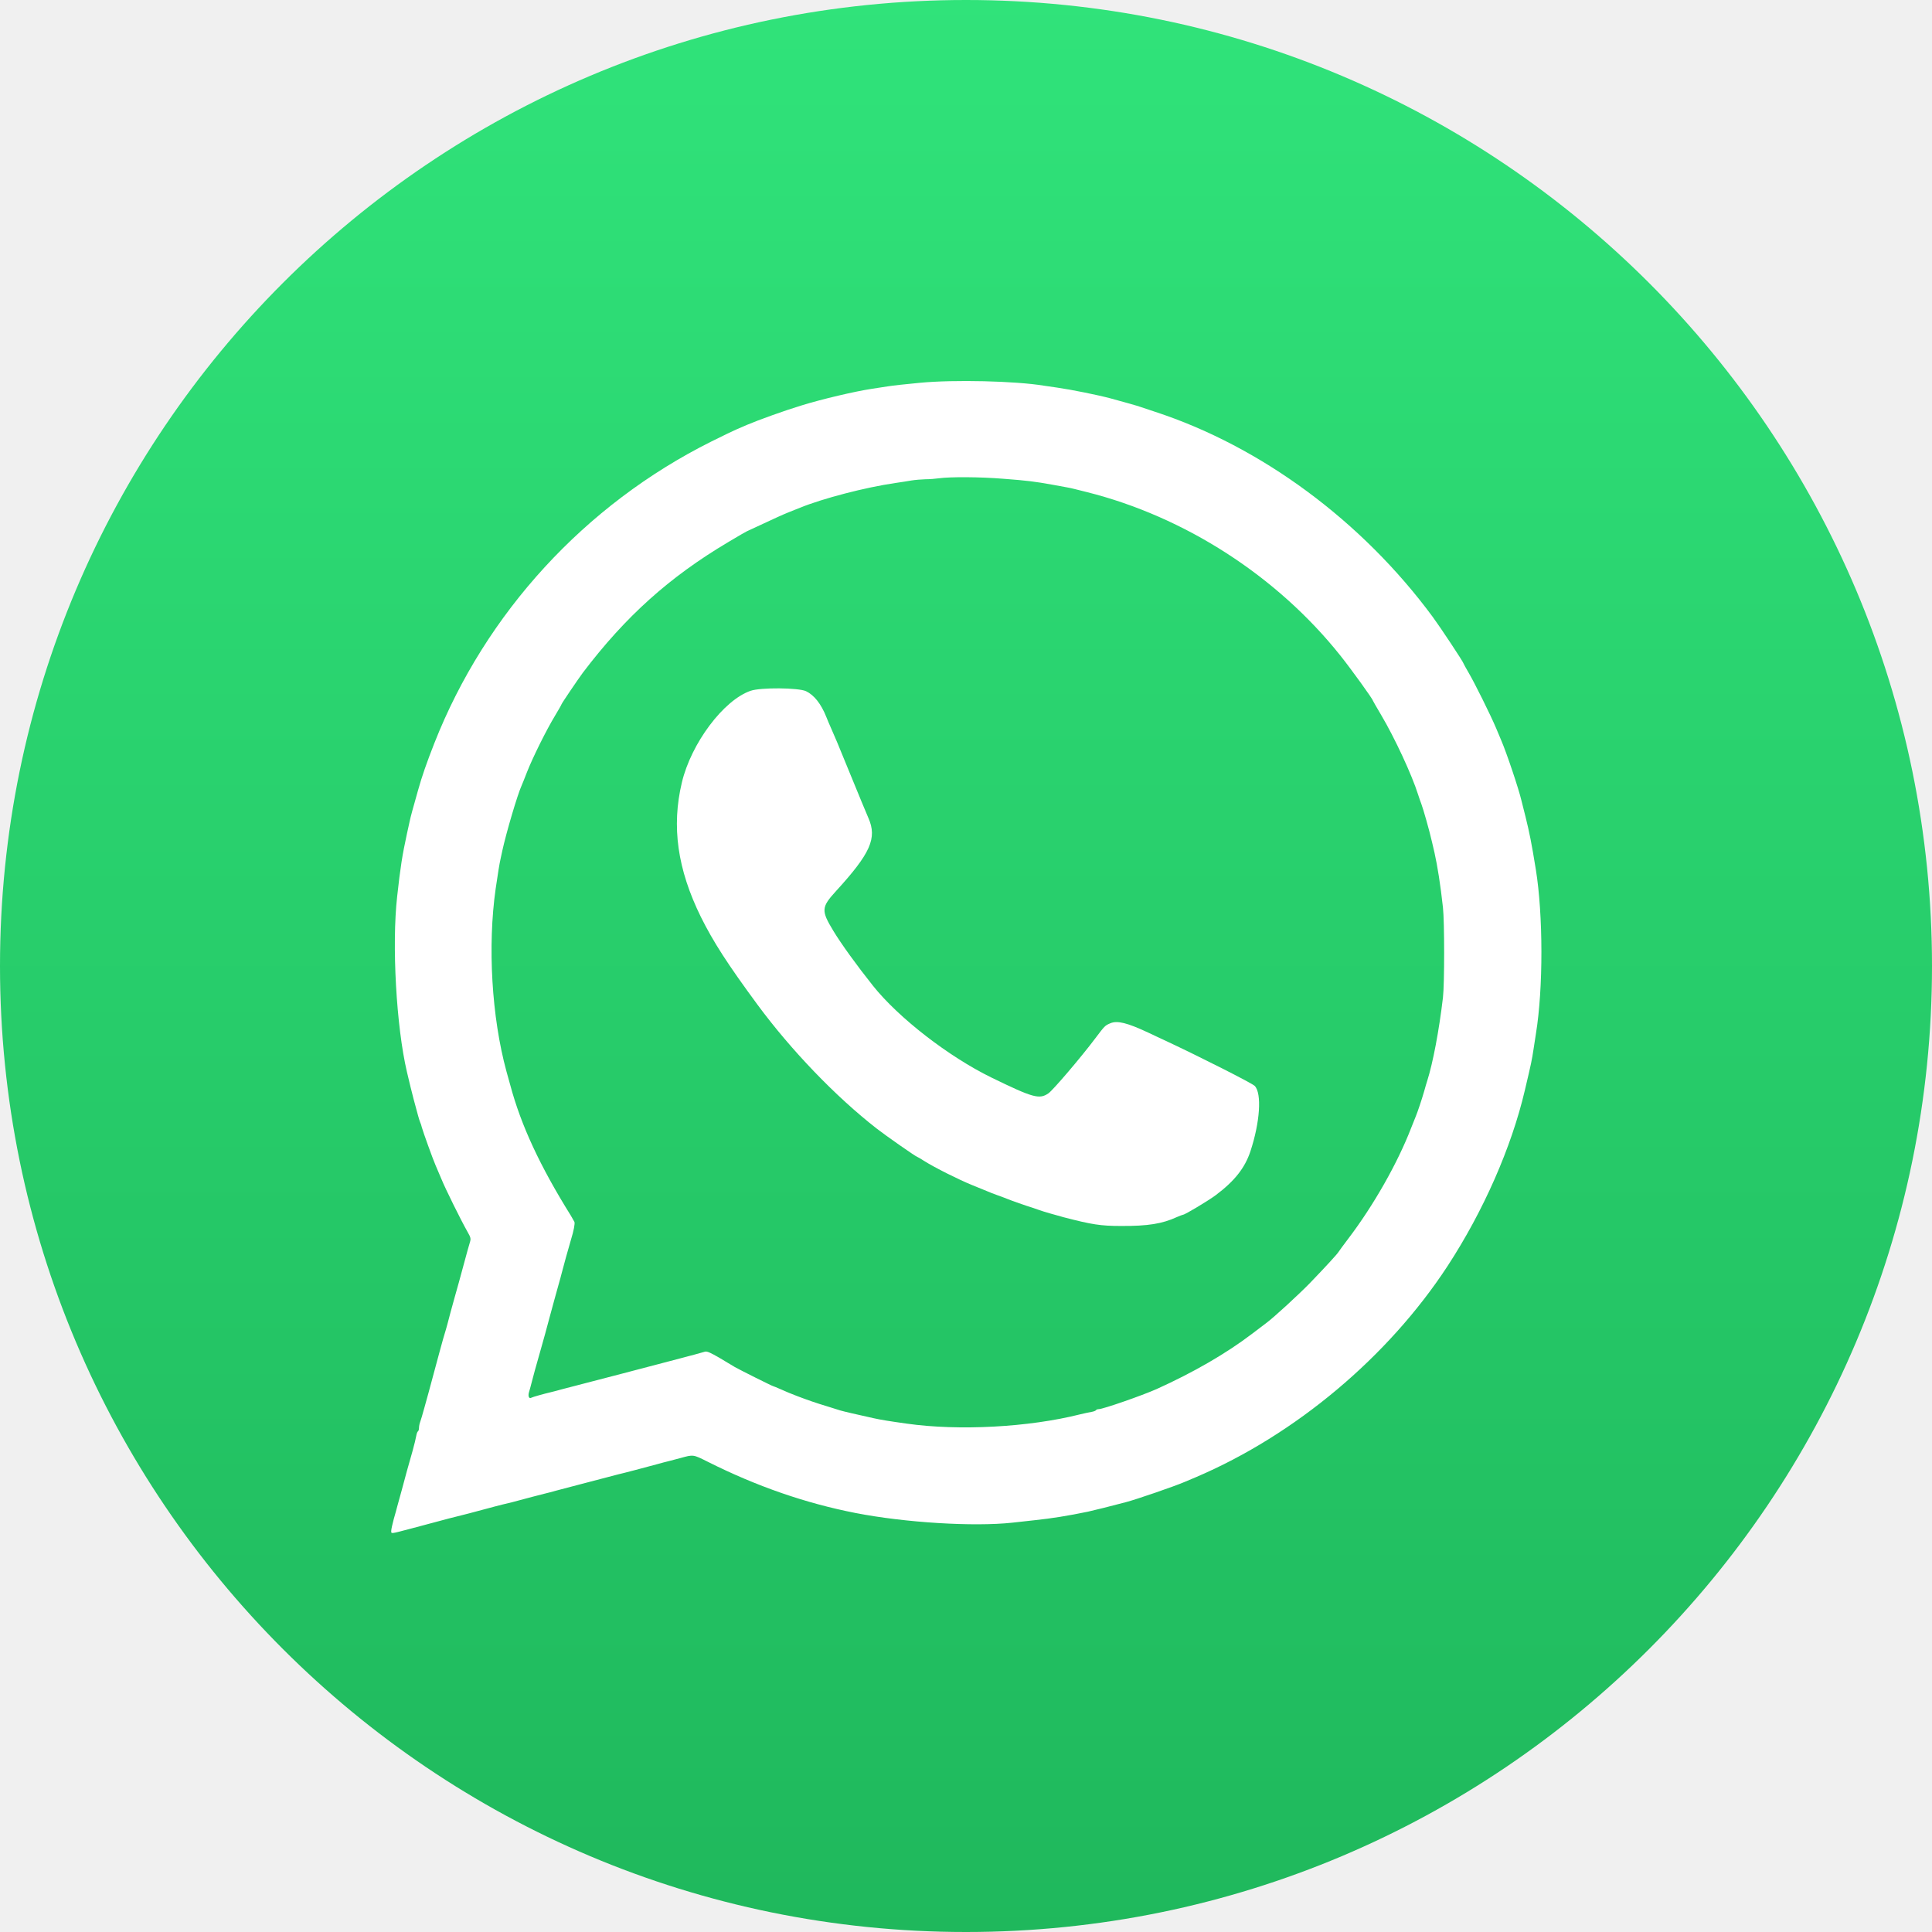
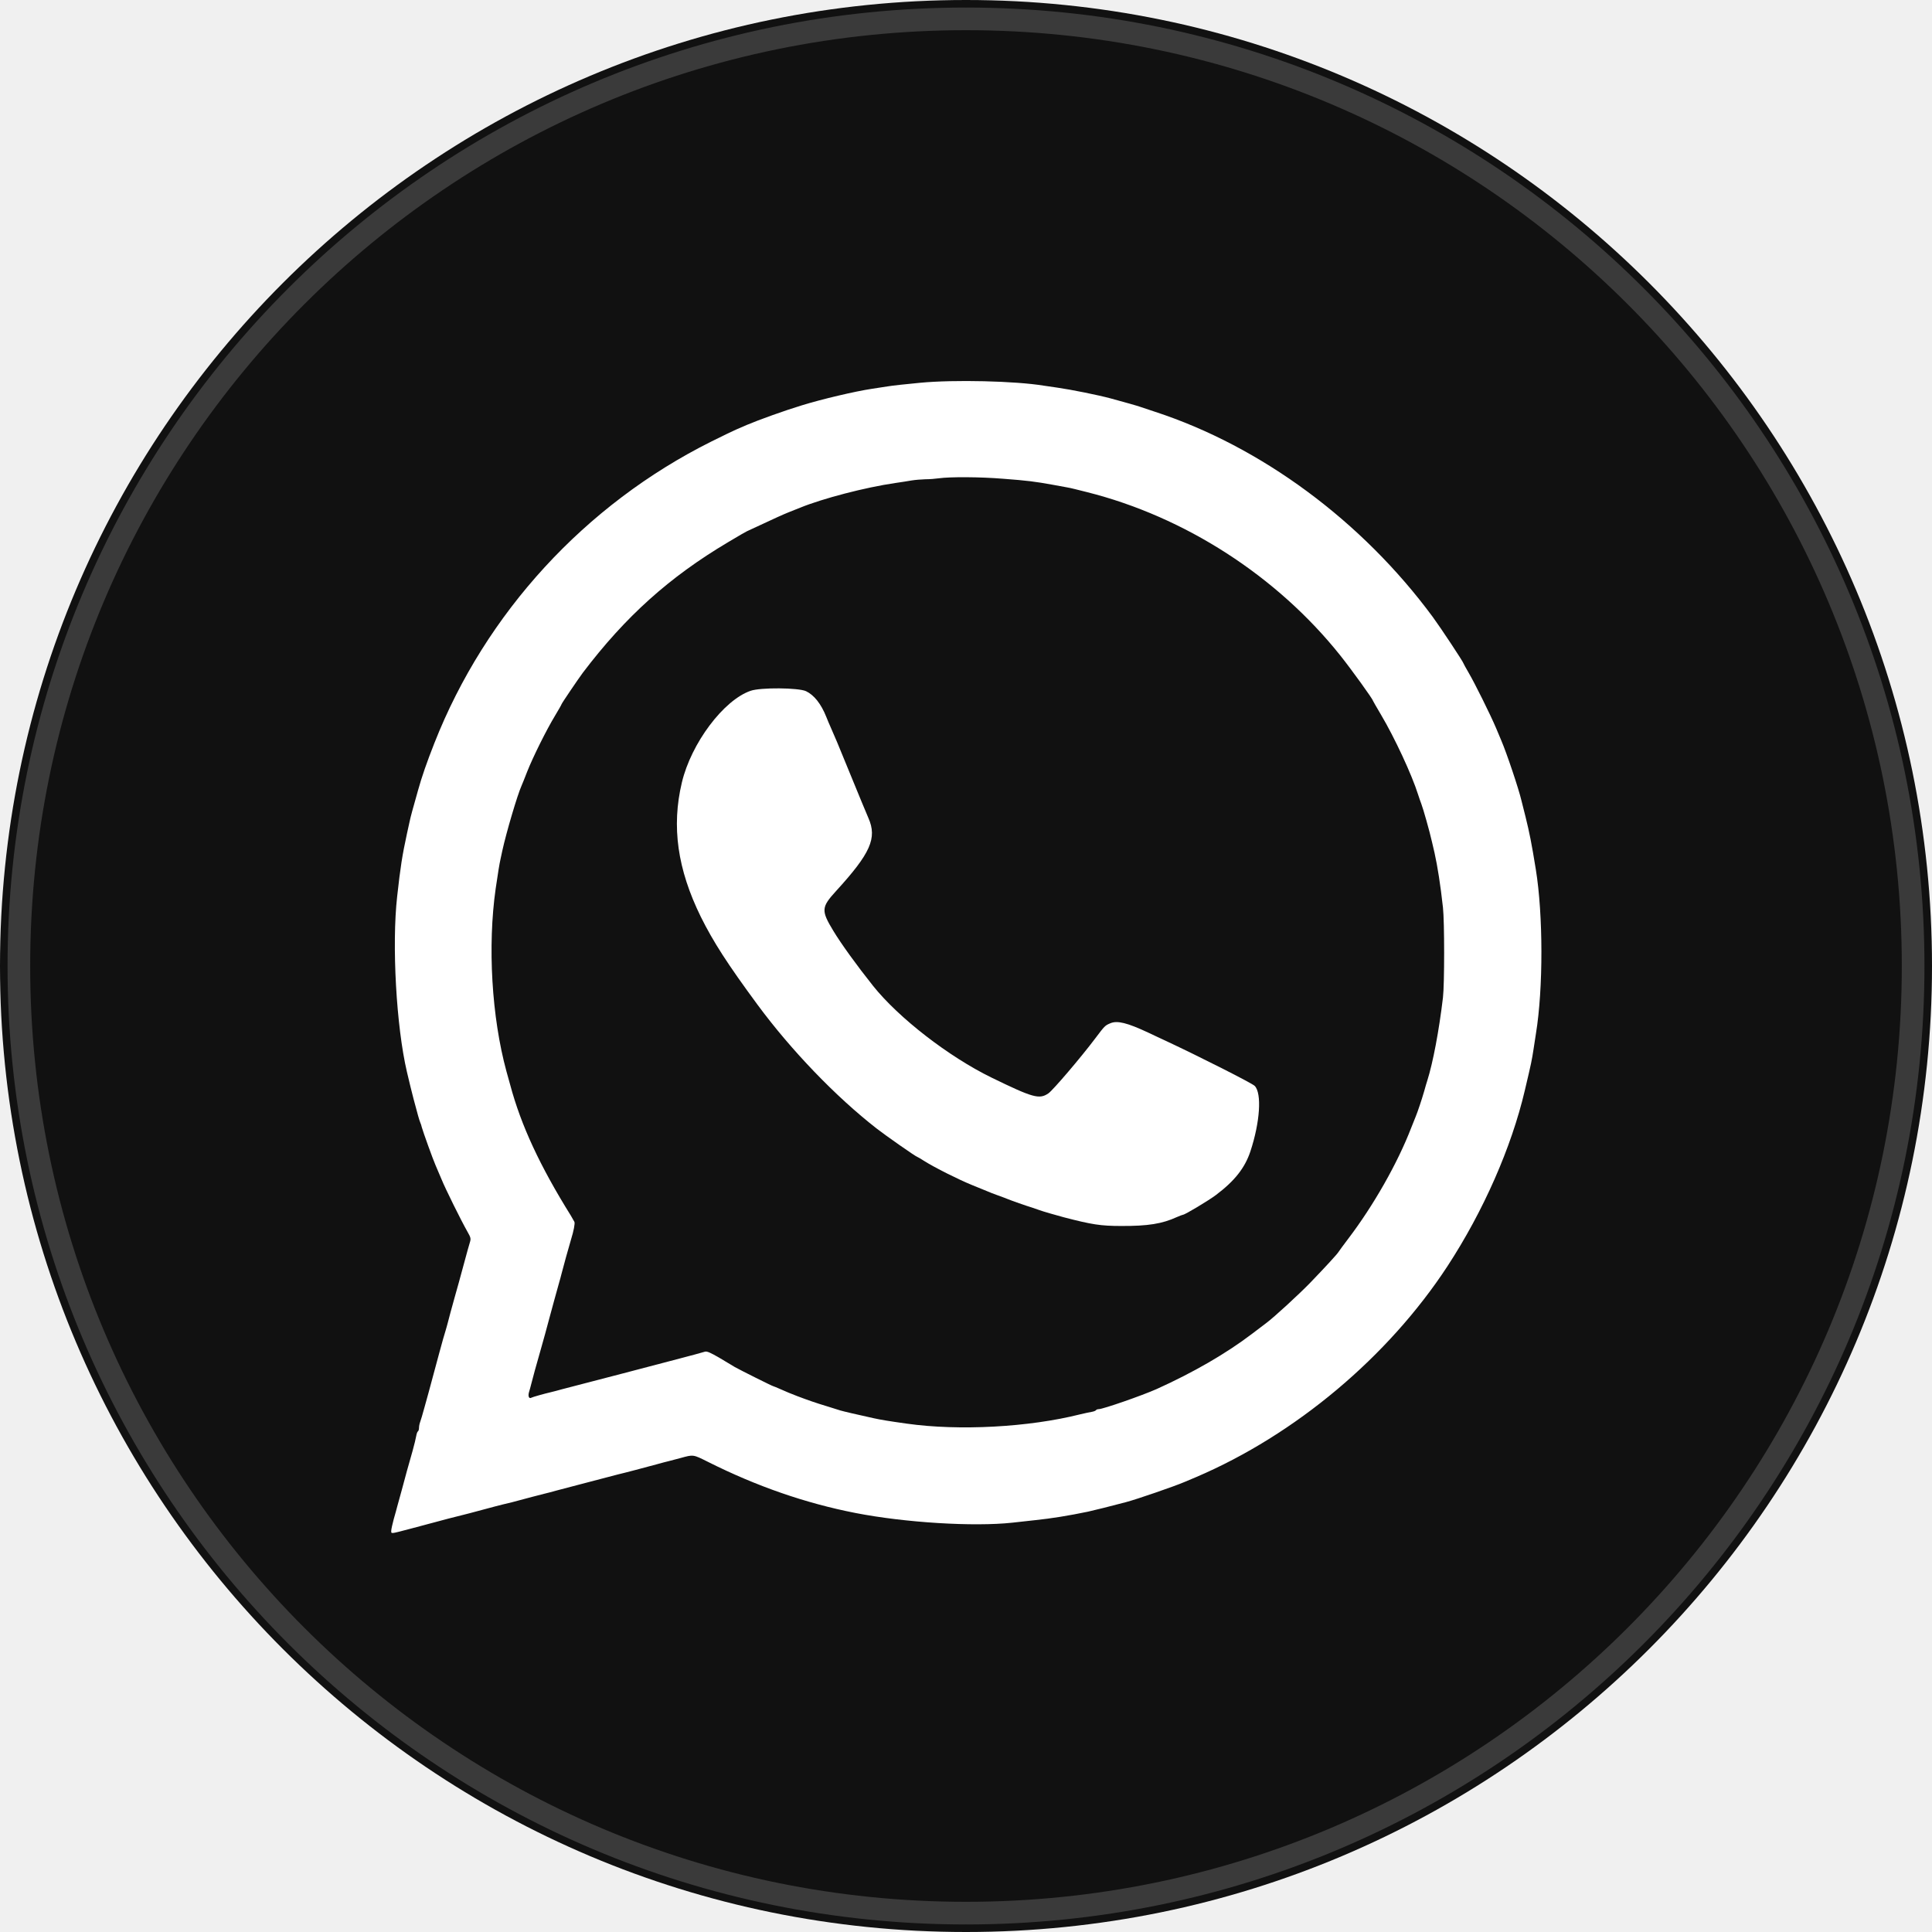
<svg xmlns="http://www.w3.org/2000/svg" width="512" height="512" viewBox="0 0 512 512">
-   <defs>
-     <linearGradient id="g" x1="0" y1="0" x2="0" y2="1">
-       <stop offset="0" stop-color="#30e37a" />
-       <stop offset="1" stop-color="#1fb85c" />
-     </linearGradient>
-   </defs>
-   <circle cx="256" cy="256" r="256" fill="url(#g)" />
+   <circle cx="256" cy="256" r="256" fill="#111111" />
+   <circle cx="256" cy="256" r="251" fill="none" stroke="#3a3a3a" stroke-width="6" />
  <g fill="#ffffff" transform="translate(92.160 92.160) scale(0.32) translate(0,1024) scale(0.1,-0.1)">
    <path d="M4740 9950 c-107 -10 -229 -23 -270 -30 -41 -6 -100 -15 -130 -20 -139 -21 -412 -85 -580 -137 -139 -42 -356 -120 -455 -162 -27 -12 -68 -30 -90 -39 -22 -9 -114 -54 -205 -99 -1045 -522 -1869 -1420 -2293 -2498 -63 -160 -104 -278 -135 -390 -45 -159 -61 -216 -70 -260 -6 -27 -16 -72 -22 -100 -39 -180 -54 -275 -81 -520 -45 -401 -7 -1077 81 -1452 26 -109 34 -144 56 -228 35 -131 45 -168 54 -190 5 -11 11 -29 13 -40 9 -34 93 -268 114 -315 11 -25 33 -76 49 -115 30 -75 163 -344 215 -435 28 -49 30 -58 20 -90 -6 -19 -27 -93 -46 -165 -44 -163 -49 -180 -80 -290 -14 -49 -30 -107 -35 -127 -6 -21 -15 -57 -21 -80 -6 -24 -15 -54 -19 -68 -8 -24 -31 -105 -51 -180 -17 -64 -79 -295 -89 -330 -5 -19 -21 -78 -36 -130 -14 -52 -30 -105 -35 -118 -5 -13 -9 -34 -9 -47 0 -13 -4 -26 -9 -29 -5 -3 -11 -20 -14 -38 -3 -18 -16 -73 -30 -123 -14 -49 -36 -126 -48 -170 -21 -80 -63 -233 -79 -290 -4 -16 -17 -64 -29 -105 -11 -41 -21 -85 -21 -98 0 -25 -7 -26 145 14 50 13 107 29 128 34 20 6 54 14 75 20 20 5 78 21 127 34 50 13 101 26 115 29 14 3 86 22 160 42 74 20 153 41 175 46 22 5 56 13 75 18 115 31 240 64 270 71 19 4 62 16 95 25 33 9 112 30 175 46 63 17 158 42 210 55 52 14 111 29 130 34 41 9 237 61 325 85 33 9 76 21 95 25 19 5 62 16 95 25 109 30 103 31 231 -33 401 -201 805 -341 1219 -422 410 -80 979 -115 1300 -80 50 5 135 15 190 21 134 14 276 37 435 70 38 8 211 51 315 79 88 23 404 132 485 167 19 8 62 26 95 40 822 351 1591 996 2083 1748 297 455 529 982 640 1455 55 233 57 244 72 340 6 41 15 100 20 130 61 374 60 984 -1 1360 -35 217 -53 305 -85 435 -14 55 -29 116 -34 135 -22 95 -123 396 -168 500 -6 14 -25 59 -42 100 -46 109 -177 373 -227 458 -24 41 -43 76 -43 78 0 10 -190 297 -254 384 -586 795 -1423 1413 -2301 1700 -55 18 -109 36 -120 40 -17 7 -138 41 -245 70 -103 28 -326 73 -445 90 -44 6 -93 13 -110 16 -237 39 -743 51 -1025 24z m690 -795 c198 -15 261 -23 405 -49 44 -8 96 -18 115 -21 19 -3 51 -10 70 -15 19 -5 64 -16 100 -25 813 -204 1577 -697 2101 -1355 91 -114 269 -361 269 -373 0 -2 31 -55 68 -118 111 -187 254 -494 306 -659 10 -30 21 -64 26 -75 16 -41 69 -228 89 -317 6 -27 15 -67 21 -90 25 -113 49 -263 70 -454 13 -116 13 -635 0 -745 -33 -278 -83 -540 -130 -689 -5 -14 -16 -52 -25 -85 -22 -76 -54 -171 -70 -210 -7 -16 -24 -59 -38 -95 -113 -293 -312 -643 -521 -918 -39 -52 -76 -101 -81 -110 -13 -21 -109 -125 -240 -261 -92 -94 -293 -279 -356 -326 -15 -11 -69 -52 -120 -91 -214 -163 -486 -320 -789 -457 -121 -54 -446 -167 -481 -167 -10 0 -20 -4 -23 -9 -3 -5 -20 -11 -38 -14 -18 -3 -60 -12 -93 -20 -425 -107 -1003 -138 -1435 -77 -150 21 -216 32 -275 45 -137 30 -252 57 -275 64 -14 5 -65 21 -115 36 -87 26 -155 50 -240 82 -72 28 -79 31 -138 57 -32 14 -60 26 -63 26 -7 0 -275 134 -319 159 -16 10 -74 44 -127 76 -74 43 -103 56 -120 51 -22 -7 -99 -28 -298 -80 -198 -52 -327 -86 -385 -101 -33 -9 -145 -38 -250 -65 -104 -27 -217 -56 -250 -65 -33 -9 -76 -21 -95 -25 -52 -12 -152 -40 -159 -45 -20 -12 -30 12 -20 46 6 18 14 50 19 69 7 30 44 166 80 290 18 62 51 183 70 255 18 67 60 221 81 295 6 19 14 51 19 70 9 38 64 236 79 285 22 71 34 133 28 146 -4 8 -17 30 -29 51 -257 412 -413 749 -502 1081 -9 31 -23 83 -32 115 -122 448 -157 1037 -89 1513 19 130 31 205 40 244 3 17 10 48 15 70 33 151 126 466 160 540 5 11 26 63 46 115 48 121 159 345 230 462 30 50 54 92 54 95 0 6 139 211 177 262 354 467 718 793 1203 1081 83 50 153 90 155 90 1 0 63 29 136 63 74 35 166 77 204 92 39 15 84 33 100 40 189 77 541 169 790 205 44 6 104 16 134 21 30 5 82 9 115 10 34 0 84 4 111 8 94 13 340 12 535 -4z" />
    <path d="M3336 7399 c-224 -77 -492 -435 -569 -759 -87 -365 -37 -718 157 -1113 103 -207 220 -389 469 -727 279 -378 648 -762 987 -1026 70 -55 326 -234 335 -234 2 0 30 -16 61 -36 82 -52 283 -153 394 -198 52 -21 109 -44 125 -51 17 -8 57 -23 90 -35 33 -12 69 -25 80 -30 31 -13 156 -57 200 -70 22 -7 51 -17 64 -22 23 -9 137 -42 201 -59 231 -60 305 -72 475 -72 222 -1 340 18 462 74 24 10 46 19 50 19 16 0 209 116 271 162 157 118 241 225 287 362 80 242 96 481 36 543 -21 22 -454 241 -736 373 -38 18 -104 48 -145 68 -175 82 -257 102 -314 78 -45 -19 -46 -20 -126 -126 -118 -157 -351 -430 -388 -455 -75 -51 -126 -37 -471 131 -354 173 -769 494 -981 760 -134 168 -264 348 -328 454 -103 170 -101 196 22 331 286 313 341 438 268 604 -17 39 -83 198 -147 355 -118 289 -126 307 -164 393 -12 26 -29 67 -38 90 -43 108 -101 181 -168 213 -63 29 -376 32 -459 3z" />
  </g>
</svg>
